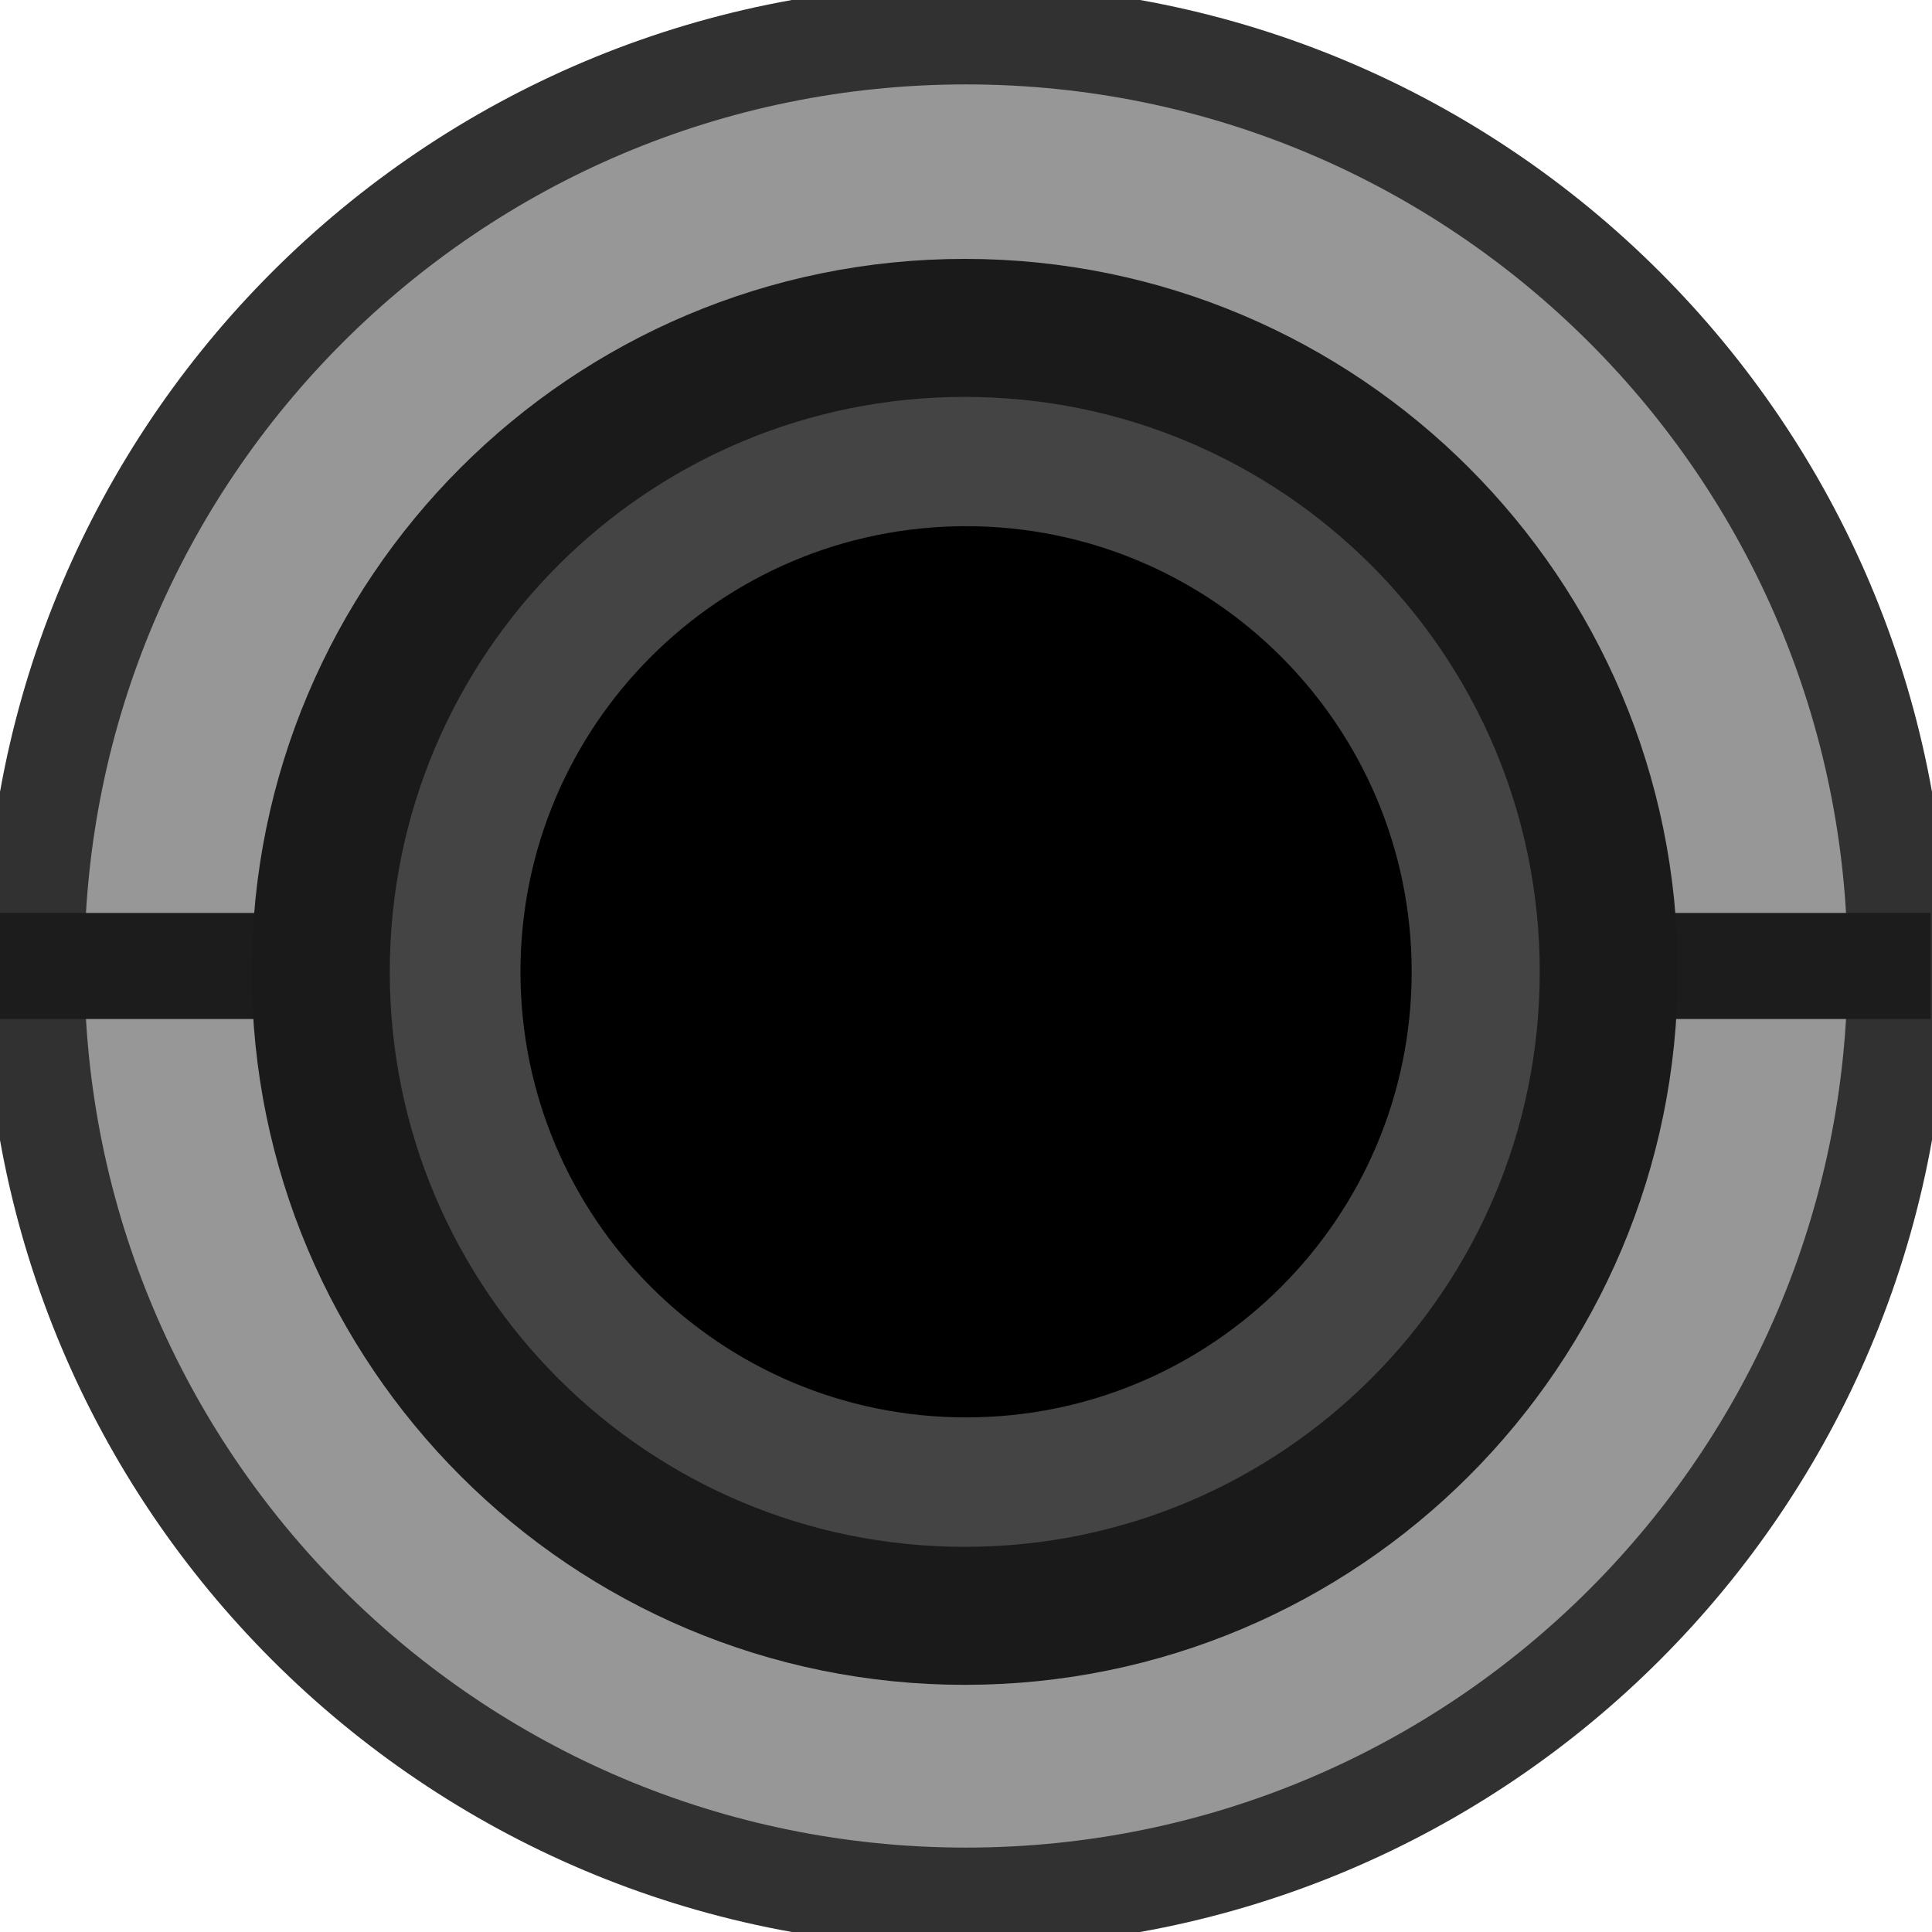
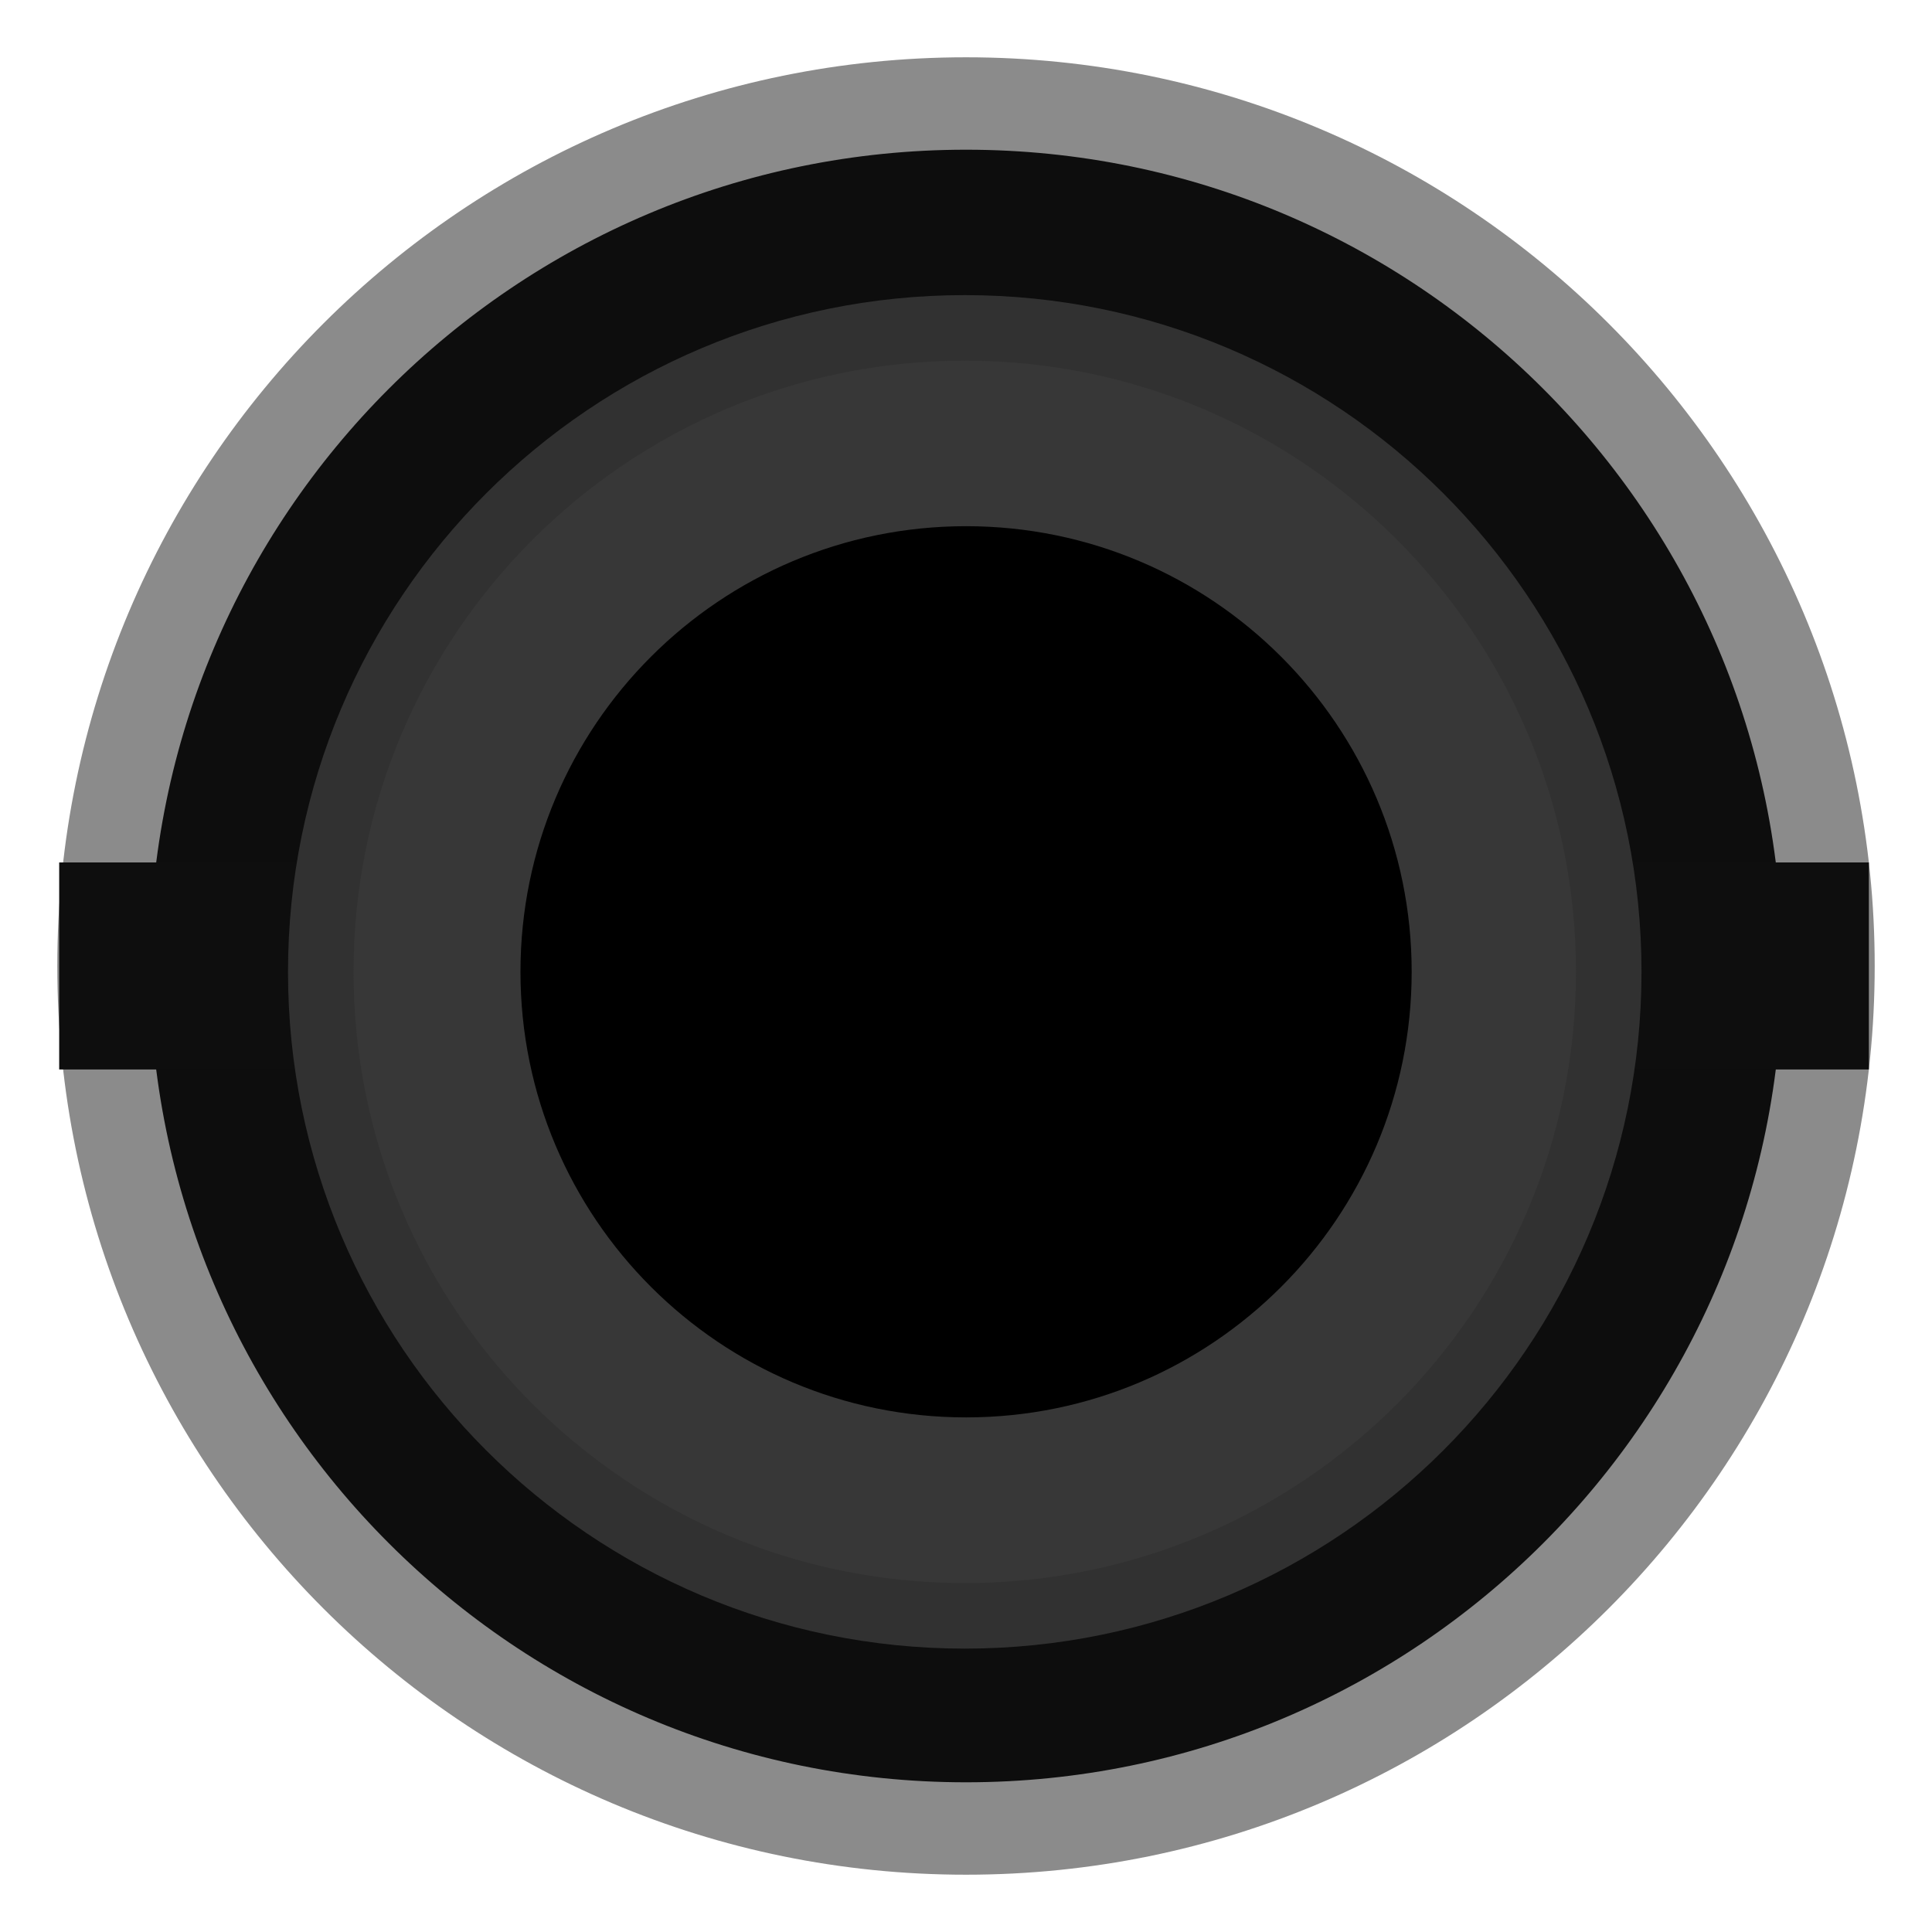
<svg xmlns="http://www.w3.org/2000/svg" width="28px" height="28px" version="1.1" xml:space="preserve" style="fill-rule:evenodd;clip-rule:evenodd;stroke-miterlimit:10;">
  <g id="IOPortB_3_">
    <g>
-       <g transform="matrix(0.964286,0,0,0.964286,0.5,0.5)">
-         <circle cx="14" cy="14" r="14" style="fill:#979797;stroke:#313131;stroke-width:1.5px;" />
+       <g transform="matrix(0.892857,0,0,0.892857,1.5,1.5)">
+         <circle cx="14" cy="14" r="14" style="fill:#0d0d0d;stroke:#8b8b8b;stroke-width:1.5px;" />
      </g>
-       <g transform="matrix(1.6023,0,0,1,-0.523693,0.0571711)">
-         <rect x="0.304" y="13.174" width="2.917" height="1.537" style="fill:#1c1c1c;" />
+       <g transform="matrix(1.2957,0,0,1.952,0.463866,-13.2164)">
+         <rect x="0.304" y="13.174" width="2.917" height="1.537" style="fill:#0e0e0e;" />
      </g>
-       <g transform="matrix(1.6023,0,0,1,22.8183,0.0571711)">
-         <rect x="0.304" y="13.174" width="2.917" height="1.537" style="fill:#1c1c1c;" />
+       <g transform="matrix(1.2957,0,0,1.952,22.9115,-13.2164)">
+         <rect x="0.304" y="13.174" width="2.917" height="1.537" style="fill:#0e0e0e;" />
      </g>
-       <circle cx="13.982" cy="14.085" r="9.333" style="fill:#444;stroke:#1a1a1a;stroke-width:2px;stroke-linejoin:round;stroke-miterlimit:1.414;" />
+       <circle cx="13.982" cy="14.085" r="9.333" style="fill:#373737;stroke:#313131;stroke-width:0.95px;stroke-linejoin:round;stroke-miterlimit:1.414;" />
      <circle cx="14.001" cy="14.084" r="6.458" />
    </g>
  </g>
</svg>
